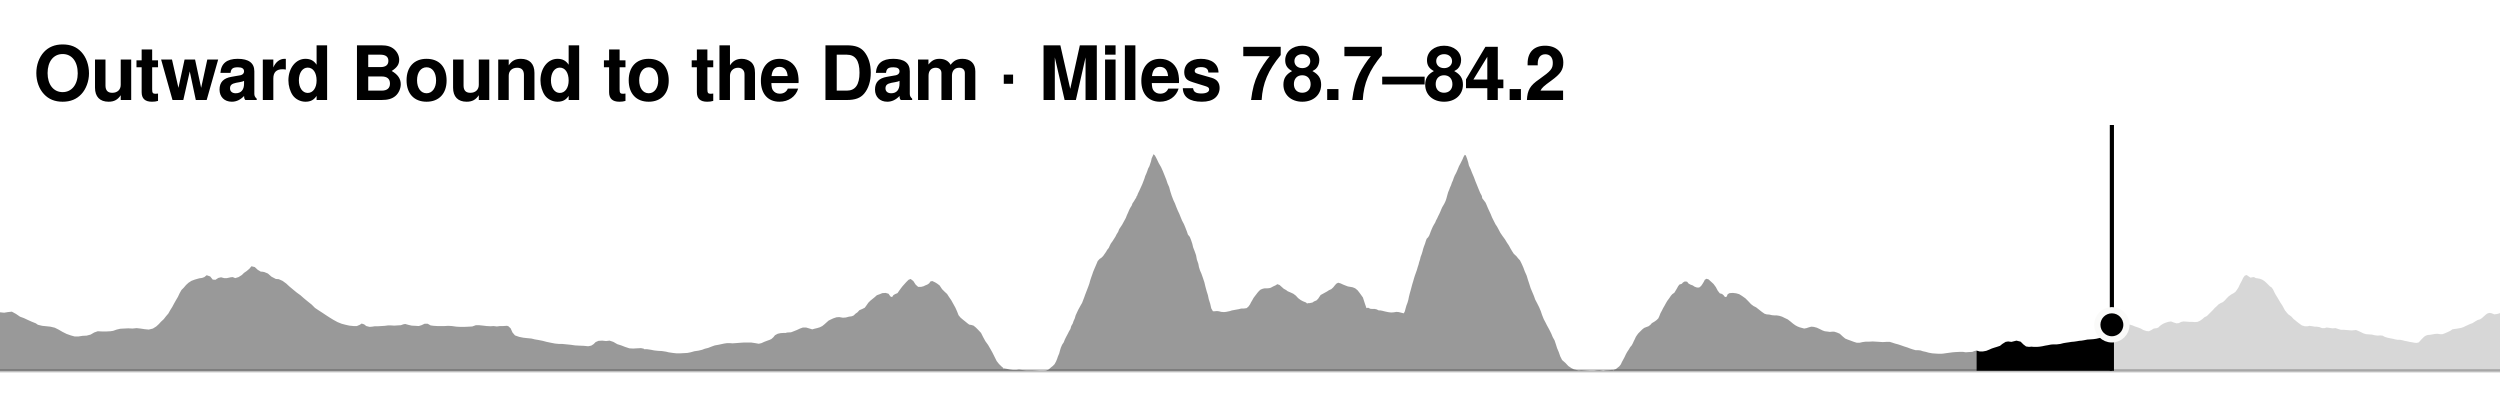
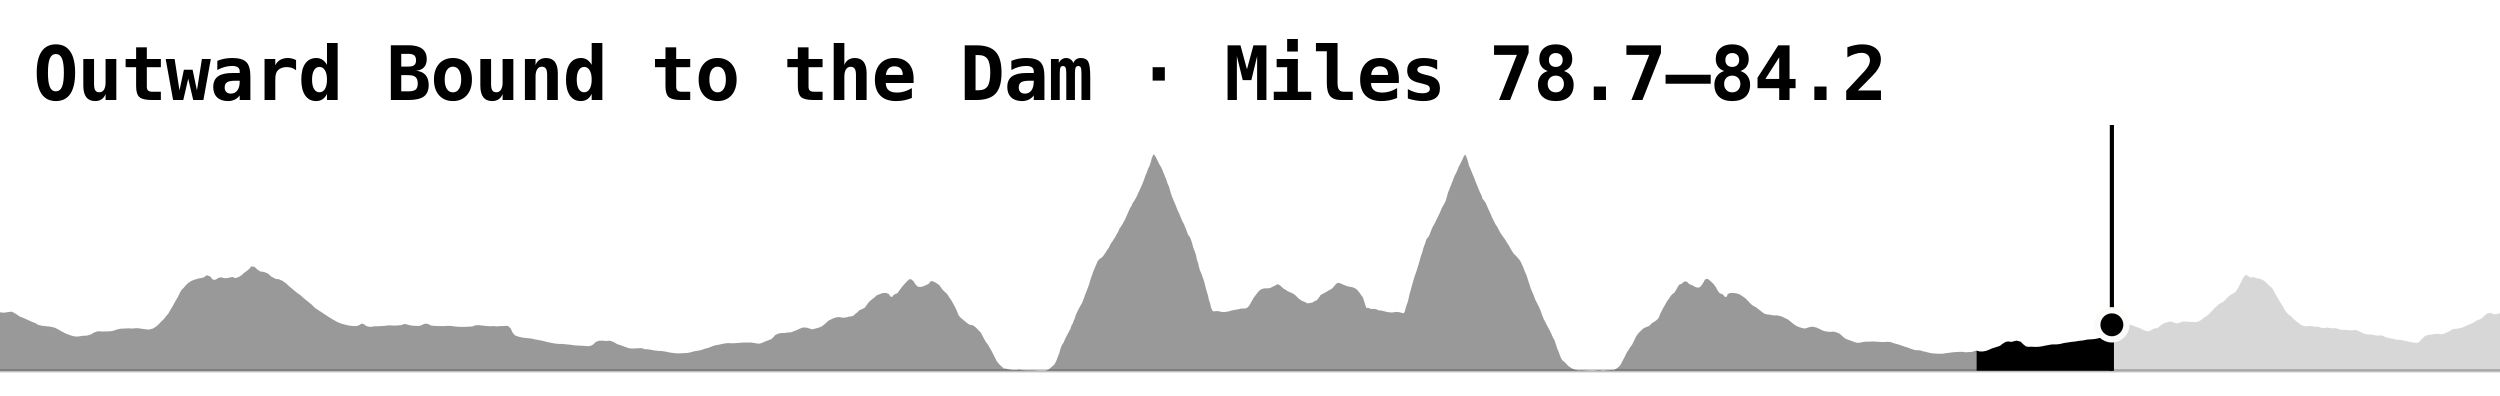
<svg xmlns="http://www.w3.org/2000/svg" viewBox="0 0 1200 190" role="img" aria-label="Leadville 100 elevation profile: Outward Bound to the Dam, miles 78.7 to 84.2 of 99.9">
  <path d="M 0.0 178.0 L 0.0 149.9 L 2.0 150.1 L 3.8 149.8 L 5.7 149.6 L 7.7 150.7 L 9.6 152.0 L 11.5 152.7 L 13.2 153.5 L 15.2 154.4 L 17.2 155.2 L 18.2 155.9 L 20.3 156.4 L 22.3 156.6 L 24.2 156.8 L 26.3 157.3 L 28.1 158.2 L 30.0 159.3 L 32.0 160.3 L 34.0 161.0 L 35.8 161.5 L 37.7 161.5 L 39.6 161.2 L 41.6 161.1 L 43.5 160.6 L 45.2 159.6 L 46.9 159.0 L 49.0 159.1 L 51.1 159.1 L 53.0 159.0 L 54.3 158.8 L 56.0 158.2 L 57.7 157.8 L 59.5 157.7 L 61.6 157.6 L 63.6 157.7 L 65.6 157.5 L 67.4 157.7 L 69.4 158.0 L 71.4 158.2 L 73.4 157.7 L 75.0 156.7 L 76.2 155.6 L 77.3 154.4 L 78.6 153.2 L 79.6 151.9 L 80.8 150.5 L 81.7 148.9 L 82.7 147.3 L 83.5 145.8 L 84.4 144.2 L 85.4 142.5 L 86.2 140.8 L 87.1 139.2 L 88.2 138.1 L 89.3 136.8 L 90.5 135.7 L 91.9 134.8 L 93.5 134.2 L 95.6 133.6 L 97.0 133.4 L 98.1 133.0 L 99.2 132.1 L 100.9 132.7 L 102.1 134.2 L 103.4 134.3 L 104.8 133.4 L 106.1 133.1 L 107.6 133.5 L 108.9 133.5 L 110.7 133.1 L 111.7 133.0 L 112.9 133.5 L 114.5 133.0 L 116.1 132.0 L 117.1 131.0 L 118.4 130.1 L 119.7 129.0 L 120.7 127.8 L 122.3 128.2 L 123.7 129.5 L 125.2 130.4 L 125.8 130.4 L 126.4 130.5 L 126.9 130.6 L 128.6 131.3 L 130.3 132.8 L 132.4 133.9 L 133.8 134.0 L 135.6 134.8 L 137.4 136.1 L 138.9 137.5 L 140.7 139.0 L 142.4 140.4 L 144.2 141.7 L 145.9 143.2 L 147.6 144.6 L 149.6 146.2 L 151.2 147.8 L 153.0 149.0 L 154.7 150.1 L 156.5 151.3 L 158.2 152.4 L 160.0 153.5 L 162.0 154.6 L 164.0 155.4 L 165.9 155.9 L 167.7 156.3 L 169.7 156.5 L 171.3 156.5 L 172.7 155.9 L 173.6 155.3 L 174.8 155.7 L 175.8 156.5 L 177.4 156.9 L 178.6 156.8 L 179.9 156.6 L 181.5 156.6 L 183.1 156.5 L 184.7 156.4 L 186.2 156.2 L 187.7 156.2 L 189.2 156.3 L 190.7 156.2 L 192.4 156.1 L 193.5 155.7 L 194.5 155.5 L 195.9 155.9 L 197.6 156.3 L 199.5 156.4 L 201.0 156.5 L 202.3 156.1 L 203.8 155.4 L 205.3 155.4 L 206.7 156.2 L 208.2 156.4 L 209.9 156.5 L 211.6 156.5 L 213.4 156.5 L 215.2 156.4 L 216.9 156.5 L 219.1 156.8 L 220.9 156.9 L 222.9 156.9 L 225.0 156.8 L 226.7 156.7 L 228.4 156.1 L 230.0 156.1 L 231.9 156.3 L 233.6 156.5 L 235.5 156.6 L 236.9 156.5 L 238.5 156.7 L 240.0 156.5 L 241.6 156.5 L 243.1 156.4 L 243.5 156.4 L 243.6 156.5 L 243.9 156.5 L 245.1 157.6 L 246.0 159.6 L 247.2 161.0 L 249.2 161.7 L 251.2 162.1 L 253.0 162.3 L 255.1 162.5 L 256.7 162.9 L 258.5 163.2 L 260.5 163.6 L 262.4 164.1 L 264.3 164.5 L 266.4 164.9 L 268.4 165.1 L 270.0 165.1 L 272.0 165.3 L 274.0 165.5 L 276.1 165.8 L 278.0 165.9 L 280.3 166.0 L 282.3 166.2 L 283.8 165.9 L 284.9 165.2 L 285.9 164.2 L 287.3 163.6 L 289.1 163.5 L 290.9 163.7 L 292.6 163.5 L 294.4 164.1 L 296.3 165.2 L 298.2 165.8 L 300.0 166.5 L 302.1 167.2 L 303.9 167.3 L 305.7 167.2 L 307.6 167.1 L 307.7 167.1 L 309.1 167.4 L 309.1 167.6 L 310.5 167.6 L 312.5 167.9 L 314.0 168.2 L 315.8 168.4 L 317.7 168.5 L 319.7 168.8 L 320.9 169.1 L 322.9 169.4 L 324.7 169.6 L 326.5 169.6 L 328.3 169.5 L 330.0 169.4 L 331.5 169.1 L 333.3 168.6 L 335.3 168.3 L 337.0 167.9 L 338.3 167.4 L 339.9 167.0 L 341.7 166.3 L 343.1 165.8 L 344.8 165.5 L 346.2 165.2 L 347.6 164.9 L 349.0 164.7 L 349.8 164.7 L 350.3 164.7 L 351.6 164.8 L 353.1 164.7 L 354.4 164.6 L 355.7 164.5 L 357.3 164.4 L 358.6 164.4 L 360.5 164.4 L 362.5 164.7 L 364.2 165.0 L 365.5 164.7 L 366.8 164.1 L 368.1 163.6 L 369.5 163.1 L 370.3 162.7 L 371.2 161.9 L 372.0 160.9 L 373.3 160.2 L 374.7 159.9 L 376.3 159.8 L 377.3 159.8 L 377.5 159.7 L 377.6 159.6 L 377.9 159.6 L 378.0 159.6 L 379.7 159.5 L 381.0 159.0 L 382.5 158.4 L 384.0 157.7 L 385.4 157.2 L 386.9 157.2 L 388.6 157.7 L 389.9 158.1 L 390.9 157.8 L 392.2 157.5 L 393.5 157.1 L 394.7 156.5 L 395.7 155.7 L 396.7 154.8 L 397.7 153.9 L 398.9 153.3 L 400.0 152.8 L 401.5 152.3 L 402.8 152.2 L 404.6 152.5 L 406.0 152.4 L 407.5 152.0 L 408.9 151.8 L 409.8 151.4 L 410.6 150.6 L 411.6 149.9 L 412.5 148.9 L 413.9 148.3 L 415.1 147.7 L 415.9 146.6 L 416.8 145.3 L 417.8 144.3 L 418.8 143.5 L 419.9 142.6 L 420.9 141.7 L 422.3 141.2 L 423.5 140.7 L 425.1 140.6 L 426.5 141.0 L 427.4 142.3 L 428.2 142.6 L 428.8 141.7 L 429.6 141.2 L 430.8 140.7 L 431.7 139.4 L 432.5 138.3 L 433.2 137.4 L 434.1 136.4 L 435.0 135.4 L 436.1 134.3 L 437.1 133.9 L 438.4 134.9 L 439.5 136.6 L 440.7 137.7 L 442.1 137.7 L 443.3 137.4 L 444.1 137.0 L 445.1 136.6 L 446.0 136.0 L 446.6 135.1 L 447.5 134.9 L 448.8 135.5 L 449.8 136.1 L 451.0 137.0 L 452.2 138.8 L 453.5 140.1 L 454.6 141.1 L 455.5 142.5 L 456.6 144.1 L 457.6 145.9 L 458.6 147.7 L 459.4 149.5 L 460.1 151.3 L 461.1 152.5 L 462.3 153.5 L 463.3 154.3 L 464.4 155.2 L 465.2 155.8 L 466.3 156.0 L 467.3 156.3 L 468.4 157.2 L 469.5 158.3 L 470.9 159.8 L 471.9 161.8 L 473.0 163.8 L 474.3 165.6 L 475.4 167.5 L 476.4 169.3 L 477.4 171.3 L 478.4 173.3 L 479.5 174.7 L 480.5 175.7 L 481.3 176.4 L 481.4 176.4 L 481.7 176.9 L 481.7 177.3 L 481.8 177.2 L 481.8 177.0 L 481.8 176.8 L 481.8 176.8 L 481.8 176.8 L 483.5 177.1 L 484.8 177.4 L 486.2 177.6 L 487.9 177.6 L 489.1 177.4 L 490.6 177.6 L 492.7 177.8 L 494.3 177.8 L 495.8 177.8 L 497.5 177.9 L 499.2 178.0 L 500.8 178.0 L 502.1 177.9 L 503.3 177.4 L 504.3 176.5 L 505.3 175.7 L 506.2 174.8 L 506.9 173.5 L 507.4 172.3 L 507.8 171.1 L 508.4 169.7 L 508.8 168.2 L 509.2 166.9 L 509.8 165.5 L 510.6 164.3 L 511.1 163.0 L 511.8 161.6 L 512.5 160.3 L 513.1 159.1 L 513.8 157.9 L 514.2 156.5 L 514.9 155.3 L 515.3 154.1 L 515.9 152.8 L 516.3 151.4 L 516.9 150.1 L 517.5 148.8 L 518.1 147.7 L 518.7 146.6 L 519.4 145.4 L 519.9 144.1 L 520.4 142.8 L 520.9 141.4 L 521.4 140.1 L 521.9 138.8 L 522.4 137.5 L 522.9 136.1 L 523.3 134.6 L 523.8 133.1 L 524.3 131.7 L 524.7 130.5 L 525.2 129.3 L 525.8 127.9 L 526.4 126.5 L 526.9 125.3 L 527.8 124.3 L 528.7 123.7 L 529.5 122.9 L 530.2 121.9 L 530.9 120.9 L 531.4 120.0 L 532.2 119.0 L 532.7 117.9 L 533.2 116.9 L 534.0 115.8 L 534.7 114.7 L 535.4 113.6 L 536.0 112.4 L 536.7 111.3 L 537.2 110.0 L 538.0 108.8 L 538.6 107.9 L 539.2 106.8 L 539.8 105.7 L 540.4 104.6 L 540.9 103.3 L 541.5 102.0 L 542.0 100.8 L 542.5 99.8 L 543.2 98.7 L 543.6 97.6 L 544.3 96.6 L 545.0 95.4 L 545.4 94.9 L 545.4 94.6 L 545.4 94.5 L 545.8 94.0 L 546.2 92.9 L 546.8 91.7 L 547.3 90.6 L 547.8 89.5 L 548.3 88.4 L 548.8 87.1 L 549.3 85.8 L 549.7 84.5 L 550.2 83.4 L 550.7 82.1 L 551.1 80.9 L 551.7 79.8 L 552.1 78.6 L 552.5 77.4 L 552.8 76.0 L 553.4 74.7 L 553.7 74.0 L 554.4 74.7 L 555.3 76.4 L 556.2 78.3 L 557.3 80.2 L 558.2 82.2 L 559.0 84.2 L 559.8 86.2 L 560.4 88.0 L 561.2 89.8 L 561.7 91.7 L 562.4 93.9 L 563.2 96.0 L 564.0 97.7 L 564.6 99.3 L 565.3 101.0 L 566.1 102.7 L 566.7 104.2 L 567.4 105.9 L 568.3 107.6 L 569.0 109.3 L 569.7 111.1 L 570.2 112.6 L 571.1 113.7 L 571.7 115.2 L 572.3 117.0 L 572.7 118.7 L 573.4 120.5 L 574.1 122.5 L 574.5 124.6 L 575.2 126.6 L 575.5 128.2 L 576.0 129.8 L 576.7 131.4 L 577.4 133.4 L 578.1 135.5 L 578.6 137.6 L 579.2 139.8 L 579.8 141.7 L 580.2 143.6 L 580.9 145.8 L 581.4 148.0 L 582.2 149.4 L 583.1 149.4 L 584.1 149.3 L 585.0 149.4 L 586.2 149.7 L 587.5 149.8 L 588.5 149.7 L 589.5 149.5 L 590.4 149.3 L 591.3 149.0 L 592.4 148.8 L 593.5 148.6 L 594.6 148.4 L 595.8 148.1 L 597.0 148.1 L 598.4 147.9 L 599.3 147.1 L 600.0 146.1 L 600.5 145.1 L 601.1 144.1 L 601.7 143.0 L 602.3 142.2 L 603.0 141.3 L 603.6 140.5 L 604.4 139.6 L 605.1 139.0 L 606.1 138.6 L 607.0 138.4 L 608.3 138.4 L 609.3 138.3 L 610.0 138.1 L 611.1 137.5 L 612.4 136.9 L 613.1 136.4 L 614.2 136.8 L 615.2 137.7 L 616.2 138.6 L 617.3 139.2 L 618.1 139.8 L 619.5 140.4 L 620.8 141.0 L 622.0 141.9 L 623.1 143.1 L 624.3 144.0 L 625.4 144.6 L 626.9 145.2 L 627.4 145.7 L 627.5 146.0 L 627.5 146.0 L 627.5 145.8 L 627.5 145.7 L 627.5 145.6 L 627.7 145.5 L 627.8 145.5 L 628.0 145.5 L 628.0 145.5 L 628.6 145.5 L 630.0 145.2 L 630.7 144.7 L 631.9 144.2 L 632.7 143.4 L 633.3 142.5 L 633.9 141.6 L 635.0 141.0 L 635.9 140.5 L 637.0 139.9 L 637.9 139.3 L 639.0 138.8 L 639.9 138.0 L 640.7 137.0 L 641.4 136.2 L 642.3 135.7 L 643.4 136.0 L 644.7 136.6 L 645.7 137.0 L 647.0 137.5 L 648.2 137.7 L 649.3 137.9 L 650.5 138.4 L 651.6 139.3 L 652.4 140.3 L 653.2 141.4 L 654.2 142.8 L 655.1 145.6 L 655.9 147.9 L 656.7 147.7 L 657.7 148.2 L 658.7 148.3 L 659.9 148.3 L 660.8 148.5 L 661.8 149.0 L 662.6 149.0 L 663.6 149.2 L 664.8 149.5 L 665.7 149.7 L 666.8 149.9 L 667.9 150.0 L 669.1 149.9 L 670.3 149.7 L 671.4 149.8 L 672.6 150.1 L 673.8 150.4 L 674.3 149.5 L 674.7 148.0 L 675.1 146.6 L 675.6 145.3 L 676.0 143.9 L 676.3 142.4 L 676.7 140.8 L 677.1 139.4 L 677.5 137.9 L 677.9 136.4 L 678.3 135.1 L 678.7 133.7 L 679.1 132.4 L 679.6 131.0 L 680.1 129.6 L 680.5 128.2 L 680.9 127.0 L 681.2 125.8 L 681.6 124.6 L 681.9 123.3 L 682.4 122.0 L 682.8 120.7 L 683.1 119.5 L 683.5 118.3 L 684.0 117.0 L 684.4 115.7 L 684.8 114.6 L 685.5 113.9 L 686.0 113.1 L 686.4 112.1 L 686.8 111.0 L 687.3 109.8 L 687.8 108.7 L 688.3 107.8 L 688.9 106.8 L 689.3 105.8 L 689.8 104.9 L 690.3 103.8 L 690.9 102.6 L 691.4 101.5 L 691.8 100.5 L 692.3 99.4 L 692.9 98.4 L 693.4 97.5 L 693.9 96.4 L 694.3 95.2 L 694.7 93.7 L 695.1 92.3 L 695.6 91.1 L 696.0 90.0 L 696.5 88.9 L 696.9 87.7 L 697.4 86.6 L 697.8 85.4 L 698.3 84.2 L 698.9 83.1 L 699.4 82.0 L 699.9 80.8 L 700.3 79.8 L 701.0 78.5 L 701.5 77.5 L 702.0 76.5 L 702.5 75.3 L 703.1 74.3 L 703.6 74.6 L 704.2 76.2 L 704.7 77.8 L 705.1 79.5 L 705.9 81.2 L 706.6 83.0 L 707.5 85.1 L 708.2 87.0 L 708.9 88.7 L 709.7 90.7 L 710.5 92.6 L 711.3 94.1 L 711.4 94.8 L 711.4 94.8 L 711.5 95.2 L 712.2 96.1 L 713.1 97.3 L 713.7 98.7 L 714.2 99.9 L 714.8 101.2 L 715.5 102.7 L 716.2 104.4 L 717.1 106.2 L 717.8 107.6 L 718.6 108.8 L 719.3 110.1 L 720.2 111.8 L 721.3 113.4 L 722.4 114.9 L 723.3 116.4 L 724.3 117.9 L 725.0 119.2 L 725.7 120.4 L 726.6 121.8 L 727.9 123.0 L 728.6 123.9 L 729.6 125.0 L 730.4 126.6 L 731.2 128.4 L 731.9 130.3 L 732.8 132.3 L 733.4 134.3 L 734.1 136.4 L 734.7 138.3 L 735.5 140.2 L 736.3 142.1 L 736.9 143.8 L 737.8 145.5 L 738.8 147.5 L 739.6 149.4 L 740.2 151.2 L 741.0 153.2 L 741.8 154.7 L 742.5 156.1 L 743.6 158.1 L 744.6 160.1 L 745.3 161.8 L 746.2 163.4 L 746.8 165.2 L 747.4 167.1 L 748.2 169.0 L 748.9 171.0 L 749.8 172.8 L 751.4 174.2 L 752.8 175.7 L 754.3 176.7 L 755.5 177.3 L 756.8 177.6 L 757.7 177.8 L 759.1 177.7 L 760.4 177.8 L 761.8 177.9 L 763.4 178.0 L 765.1 178.0 L 766.4 177.8 L 767.8 177.7 L 769.6 178.0 L 770.6 177.8 L 772.4 177.7 L 774.0 177.5 L 774.3 177.7 L 774.4 178.0 L 774.4 177.9 L 774.5 177.9 L 774.5 177.8 L 774.5 177.7 L 774.5 177.6 L 774.5 177.5 L 774.5 177.4 L 774.5 177.4 L 774.7 177.4 L 774.9 177.4 L 775.0 177.4 L 775.7 177.1 L 776.3 176.6 L 777.2 175.9 L 778.0 174.9 L 778.5 173.8 L 779.1 172.7 L 779.8 171.4 L 780.4 170.1 L 781.0 169.0 L 781.8 167.8 L 782.5 166.6 L 783.2 165.8 L 783.7 164.9 L 784.2 163.8 L 784.7 162.8 L 785.2 161.7 L 785.8 160.8 L 786.4 160.0 L 787.4 159.0 L 788.3 158.1 L 789.2 157.4 L 790.2 157.0 L 791.3 156.6 L 792.2 155.9 L 792.9 155.1 L 793.6 154.7 L 794.4 154.2 L 795.2 153.6 L 796.0 152.8 L 796.5 151.7 L 797.0 150.4 L 797.7 149.1 L 798.3 147.9 L 799.0 146.7 L 799.6 145.6 L 800.3 144.4 L 801.2 143.2 L 802.0 142.0 L 802.7 141.2 L 803.7 140.5 L 804.3 139.5 L 804.9 138.5 L 805.5 137.4 L 806.1 136.6 L 807.3 136.2 L 807.8 135.6 L 808.7 135.1 L 809.8 135.2 L 810.5 136.1 L 811.4 136.6 L 812.5 137.0 L 813.4 137.6 L 814.5 138.0 L 815.6 138.0 L 816.5 137.3 L 817.2 136.3 L 817.8 135.3 L 818.3 134.3 L 819.1 133.8 L 820.1 134.1 L 821.3 135.2 L 822.5 136.3 L 823.6 137.8 L 824.5 139.5 L 825.5 140.8 L 826.6 141.1 L 827.4 141.8 L 828.0 142.6 L 828.8 142.4 L 829.3 141.2 L 830.2 140.7 L 831.8 140.6 L 833.4 140.8 L 834.8 141.2 L 836.1 142.0 L 837.8 143.2 L 839.1 144.5 L 840.5 146.0 L 841.7 146.9 L 842.9 147.5 L 844.3 148.6 L 845.7 149.7 L 847.0 150.6 L 848.0 150.9 L 849.3 151.0 L 850.6 151.3 L 851.9 151.4 L 852.9 151.4 L 854.1 151.6 L 855.4 152.0 L 856.6 152.6 L 858.1 153.3 L 859.4 154.3 L 860.6 155.3 L 861.7 156.1 L 862.8 156.7 L 863.8 157.1 L 864.9 157.4 L 866.0 157.7 L 867.1 157.5 L 868.3 157.1 L 869.4 156.8 L 870.6 156.9 L 872.1 157.3 L 873.6 158.0 L 874.8 158.6 L 875.9 159.0 L 877.6 159.2 L 878.1 159.3 L 878.1 159.3 L 878.5 159.3 L 879.4 159.2 L 880.4 159.2 L 881.7 159.6 L 883.1 160.2 L 884.5 161.5 L 885.7 162.5 L 886.9 163.0 L 888.3 163.5 L 889.9 164.1 L 891.2 164.5 L 892.7 164.5 L 894.0 164.2 L 895.5 164.0 L 897.1 164.0 L 898.9 163.9 L 900.6 164.0 L 902.2 164.1 L 903.7 164.2 L 905.5 164.1 L 905.7 164.1 L 907.1 164.1 L 908.4 164.5 L 909.6 164.9 L 911.1 165.3 L 912.6 165.8 L 914.0 166.3 L 915.6 166.8 L 916.9 167.3 L 918.1 167.7 L 919.5 168.1 L 920.7 168.1 L 921.8 168.2 L 923.0 168.6 L 924.4 168.9 L 925.8 169.3 L 927.5 169.6 L 928.9 169.7 L 930.5 169.8 L 931.9 169.8 L 932.9 169.7 L 934.3 169.5 L 935.8 169.3 L 937.3 169.1 L 938.6 169.0 L 940.6 168.9 L 942.3 168.9 L 943.5 169.1 L 944.9 169.0 L 946.7 168.9 L 947.2 168.7 L 948.0 168.4 L 948.7 168.3 L 948.7 178.0 Z" fill="rgba(0,0,0,0.40)" />
  <path d="M 948.7 178.0 L 948.7 168.3 L 949.2 168.4 L 950.2 168.7 L 951.8 168.7 L 953.4 168.4 L 954.9 167.8 L 956.0 167.3 L 957.2 166.9 L 958.5 166.5 L 960.0 166.0 L 961.1 165.1 L 962.7 164.1 L 963.9 163.9 L 965.5 164.1 L 966.7 163.8 L 967.9 163.5 L 969.9 164.0 L 971.2 165.3 L 972.5 166.3 L 973.9 166.5 L 975.1 166.4 L 976.2 166.5 L 977.8 166.5 L 979.0 166.4 L 980.3 166.2 L 981.7 165.9 L 982.9 165.7 L 984.4 165.4 L 985.6 165.3 L 987.3 165.3 L 988.9 165.1 L 990.5 164.7 L 991.7 164.5 L 993.1 164.3 L 994.3 164.1 L 995.5 164.0 L 996.9 163.8 L 998.0 163.6 L 999.2 163.5 L 1000.4 163.3 L 1001.9 163.0 L 1003.4 162.9 L 1004.8 162.8 L 1006.2 162.6 L 1007.5 162.3 L 1008.7 162.0 L 1009.5 161.6 L 1010.1 160.5 L 1010.7 159.4 L 1011.0 158.3 L 1011.4 157.3 L 1012.1 157.0 L 1012.6 156.9 L 1012.7 156.7 L 1013.0 156.4 L 1013.7 155.9 L 1013.7 178.0 Z" fill="#000000" />
  <path d="M 1013.7 178.0 L 1013.7 155.9 L 1013.8 155.9 L 1014.6 155.6 L 1015.5 155.5 L 1016.5 155.5 L 1017.5 155.7 L 1018.7 156.1 L 1019.8 156.3 L 1020.9 155.9 L 1022.3 155.8 L 1023.6 156.2 L 1024.8 156.7 L 1026.3 157.2 L 1027.6 157.7 L 1028.8 158.4 L 1030.3 158.9 L 1031.5 159.0 L 1032.7 158.4 L 1033.8 157.7 L 1035.3 157.5 L 1036.0 157.2 L 1036.7 156.5 L 1037.5 155.9 L 1038.5 155.3 L 1039.5 154.9 L 1040.7 154.5 L 1042.1 154.3 L 1043.4 154.8 L 1044.7 155.2 L 1045.8 155.1 L 1047.0 154.5 L 1048.1 154.3 L 1049.7 154.4 L 1050.9 154.5 L 1052.3 154.5 L 1053.5 154.6 L 1054.8 154.5 L 1055.7 154.1 L 1056.4 153.7 L 1057.2 153.1 L 1058.1 152.3 L 1059.3 151.7 L 1060.2 150.8 L 1061.2 149.8 L 1062.2 148.8 L 1063.1 147.8 L 1064.0 147.0 L 1064.9 146.1 L 1065.9 145.5 L 1067.0 145.0 L 1067.9 144.2 L 1068.8 143.2 L 1069.8 142.2 L 1070.9 141.4 L 1072.0 140.8 L 1073.0 140.1 L 1073.8 139.0 L 1074.5 137.9 L 1075.0 136.8 L 1075.5 135.8 L 1076.1 134.7 L 1076.7 133.4 L 1077.5 132.3 L 1078.4 132.0 L 1079.1 132.5 L 1080.3 133.3 L 1081.0 133.1 L 1081.9 133.0 L 1082.8 133.5 L 1083.6 133.6 L 1084.7 133.8 L 1085.8 134.2 L 1086.9 134.9 L 1087.8 135.7 L 1088.7 136.6 L 1089.5 137.4 L 1090.4 138.0 L 1091.1 139.0 L 1091.7 140.3 L 1092.4 141.6 L 1093.1 142.7 L 1093.7 143.7 L 1094.5 145.1 L 1095.5 146.6 L 1096.2 147.9 L 1096.8 149.0 L 1097.6 150.0 L 1098.4 150.9 L 1099.8 151.9 L 1100.9 153.1 L 1101.9 153.9 L 1102.6 154.5 L 1103.8 155.4 L 1104.9 156.2 L 1106.3 156.6 L 1107.7 156.6 L 1108.5 156.4 L 1109.9 156.6 L 1111.1 156.8 L 1112.0 156.8 L 1113.3 157.0 L 1114.6 157.5 L 1115.8 157.5 L 1116.8 157.2 L 1118.2 157.4 L 1119.6 157.6 L 1121.1 157.5 L 1122.3 157.9 L 1123.6 158.3 L 1125.0 158.3 L 1126.2 158.4 L 1127.4 158.5 L 1128.7 158.6 L 1130.0 158.5 L 1130.9 158.4 L 1132.1 158.9 L 1133.4 159.5 L 1134.4 160.0 L 1135.7 160.4 L 1137.0 160.5 L 1138.5 160.6 L 1139.7 160.9 L 1141.3 161.1 L 1142.4 161.0 L 1143.6 161.1 L 1144.7 161.7 L 1146.0 162.1 L 1147.4 162.4 L 1148.5 162.6 L 1149.7 162.9 L 1150.8 163.1 L 1152.0 163.1 L 1153.1 163.3 L 1154.2 163.6 L 1155.3 163.8 L 1156.6 164.1 L 1157.9 164.3 L 1158.8 164.5 L 1159.9 164.6 L 1160.9 164.4 L 1161.5 163.8 L 1162.2 163.0 L 1162.9 162.3 L 1163.6 161.6 L 1164.4 161.1 L 1165.3 160.8 L 1166.5 160.7 L 1167.6 160.5 L 1168.7 160.3 L 1169.9 160.2 L 1171.3 160.4 L 1172.4 160.4 L 1173.5 160.0 L 1174.4 159.6 L 1175.3 159.2 L 1176.3 158.7 L 1177.1 158.1 L 1178.2 157.9 L 1179.1 157.8 L 1180.2 157.6 L 1181.3 157.4 L 1182.5 157.0 L 1183.5 156.5 L 1184.6 156.0 L 1185.7 155.5 L 1186.8 155.1 L 1187.6 154.6 L 1188.4 154.1 L 1189.3 153.6 L 1190.4 153.3 L 1191.3 152.7 L 1192.3 151.8 L 1193.2 151.0 L 1193.9 150.5 L 1194.8 150.2 L 1195.8 150.3 L 1197.3 150.9 L 1198.7 150.7 L 1200.0 150.3 L 1200.0 178.0 Z" fill="rgba(0,0,0,0.16)" />
  <line x1="0" y1="178.0" x2="1200" y2="178.0" stroke="rgba(0,0,0,0.25)" stroke-width="1.5" />
  <line x1="1013.7" y1="60.0" x2="1013.7" y2="178.0" stroke="#000" stroke-width="2" />
  <circle cx="1013.7" cy="155.9" r="7" fill="#000" stroke="#fafaf9" stroke-width="3" />
-   <text x="16.0" y="48.0" text-anchor="start" font-family="system-ui, -apple-system, 'Segoe UI', Helvetica, Arial, sans-serif" letter-spacing="-0.5" font-size="36" font-weight="700" fill="#000">Outward Bound to the Dam · Miles 78.7–84.2</text>
+   <text x="16.0" y="48.0" text-anchor="start" font-family="'Roboto Mono', ui-monospace, SFMono-Regular, Menlo, Consolas, monospace" letter-spacing="-0.5" font-size="36" font-weight="700" fill="#000">Outward Bound to the Dam · Miles 78.7–84.2</text>
</svg>
